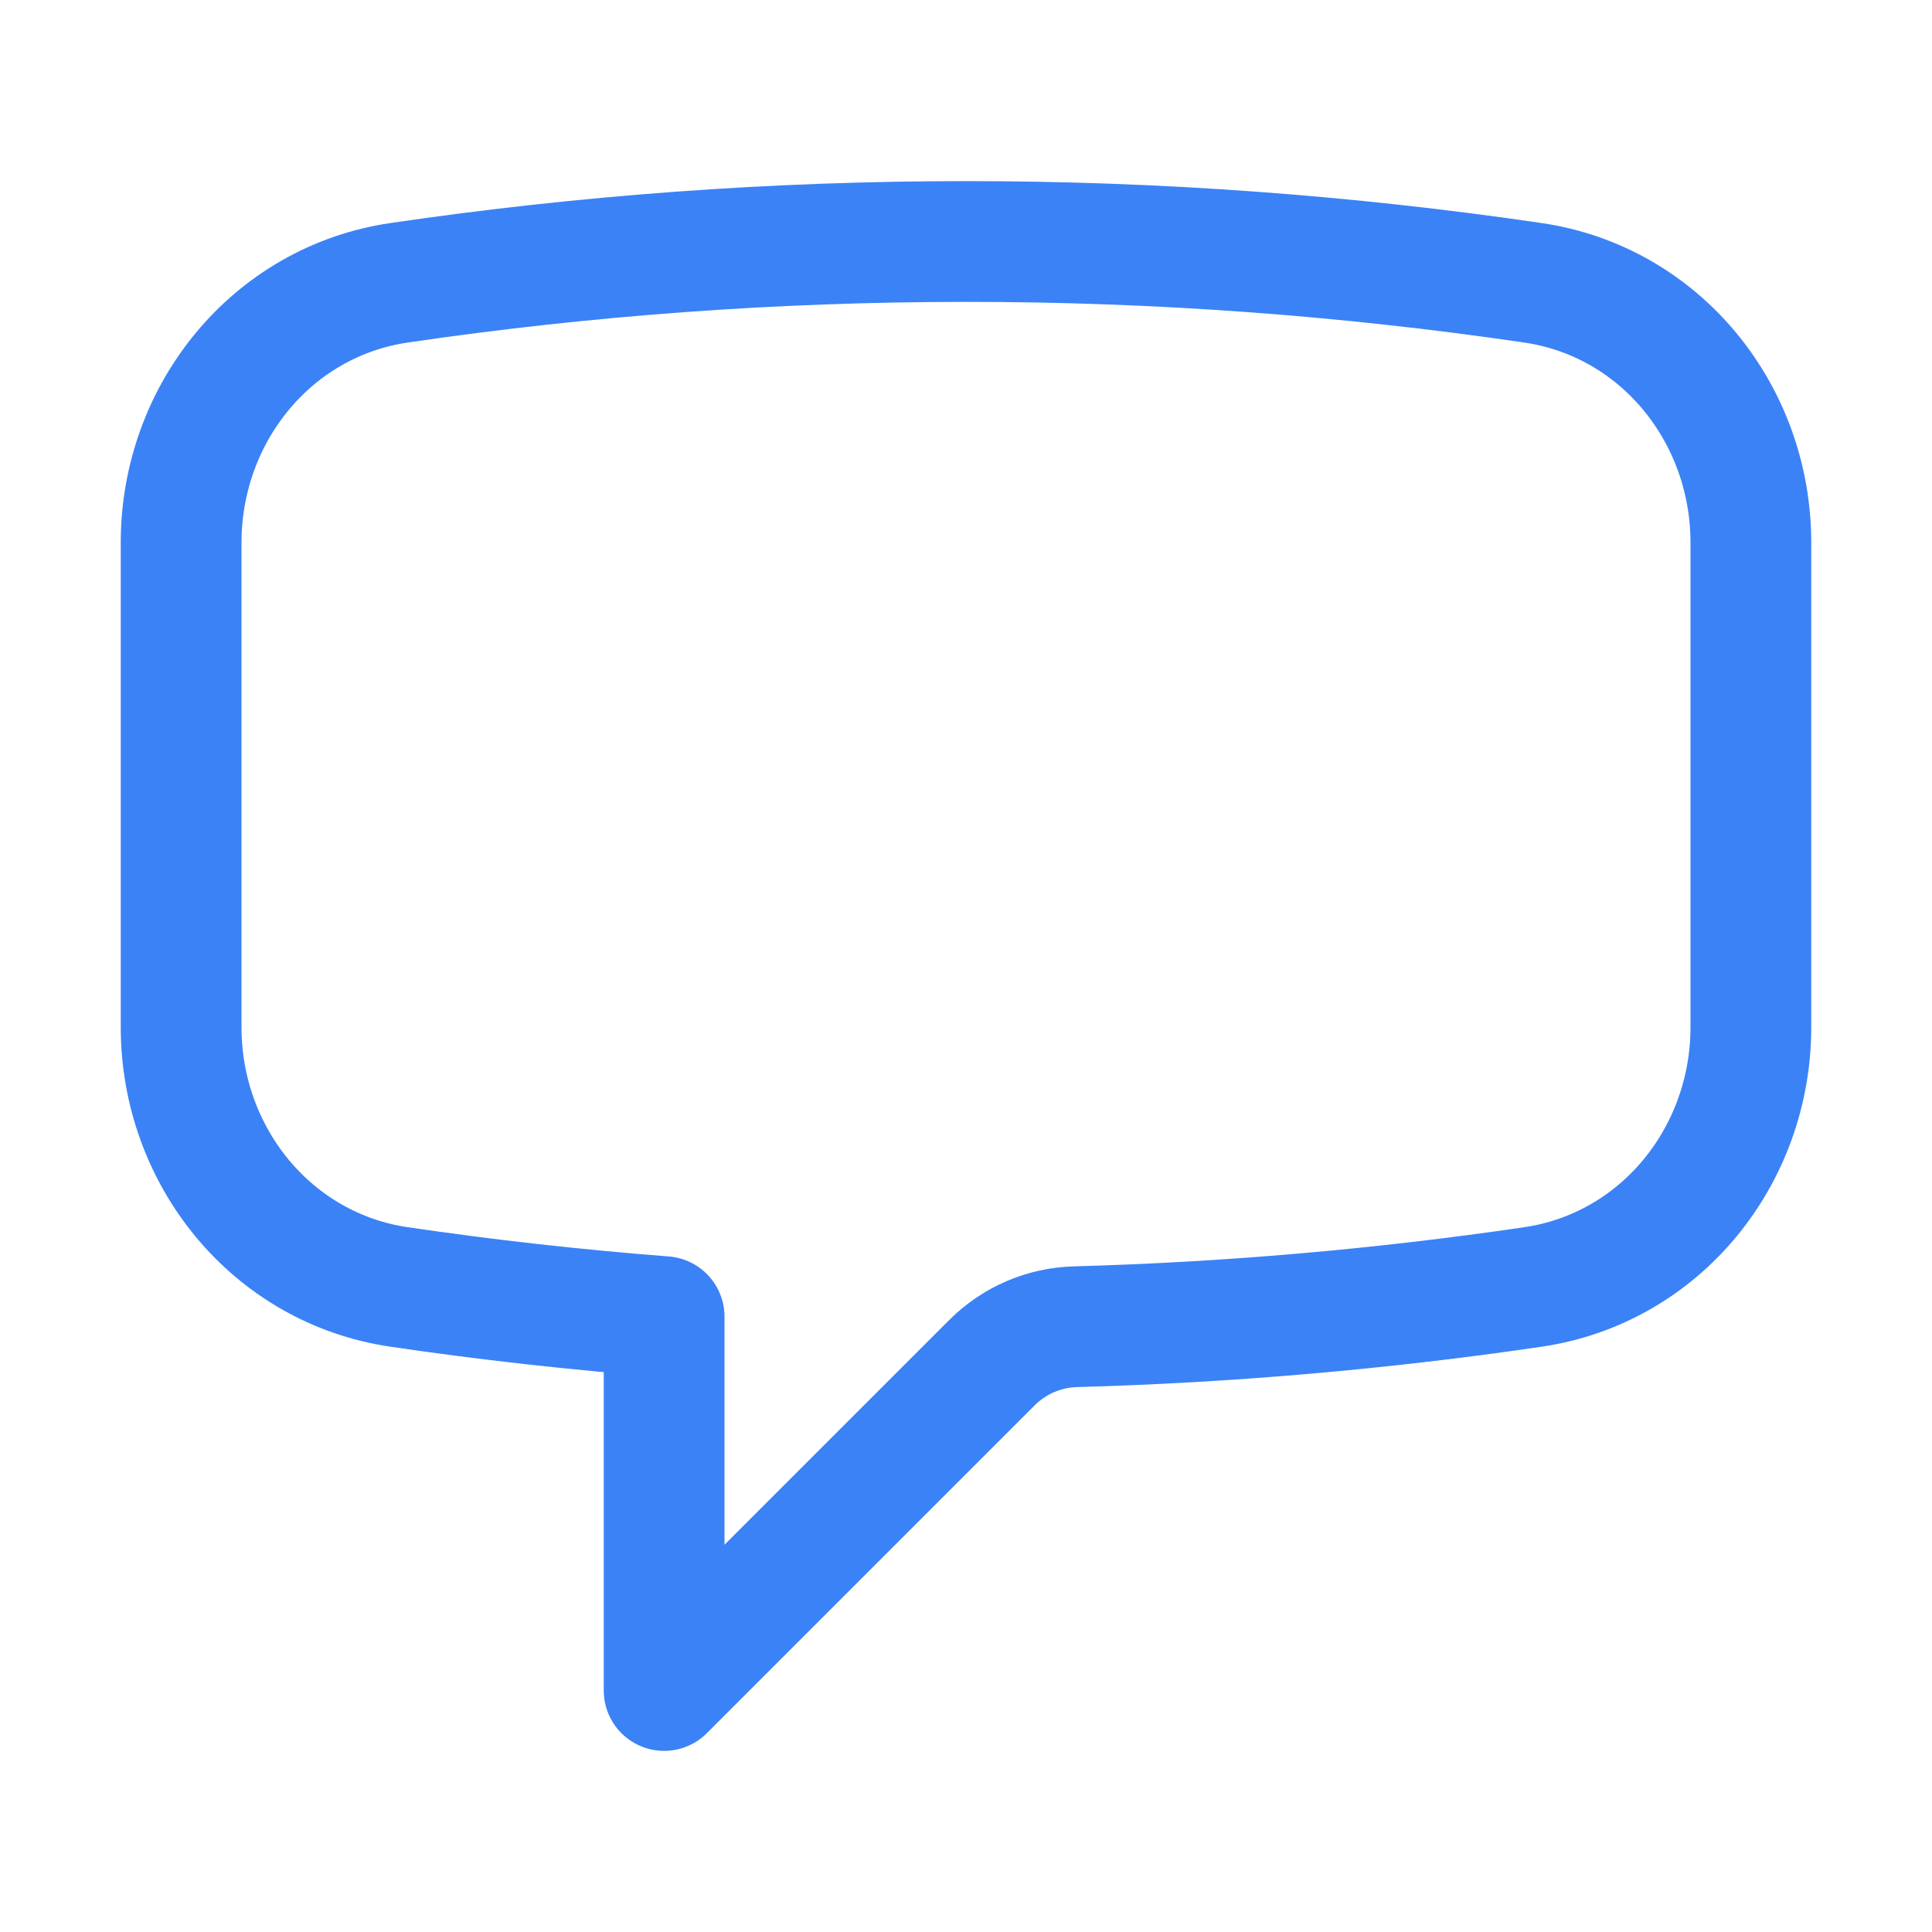
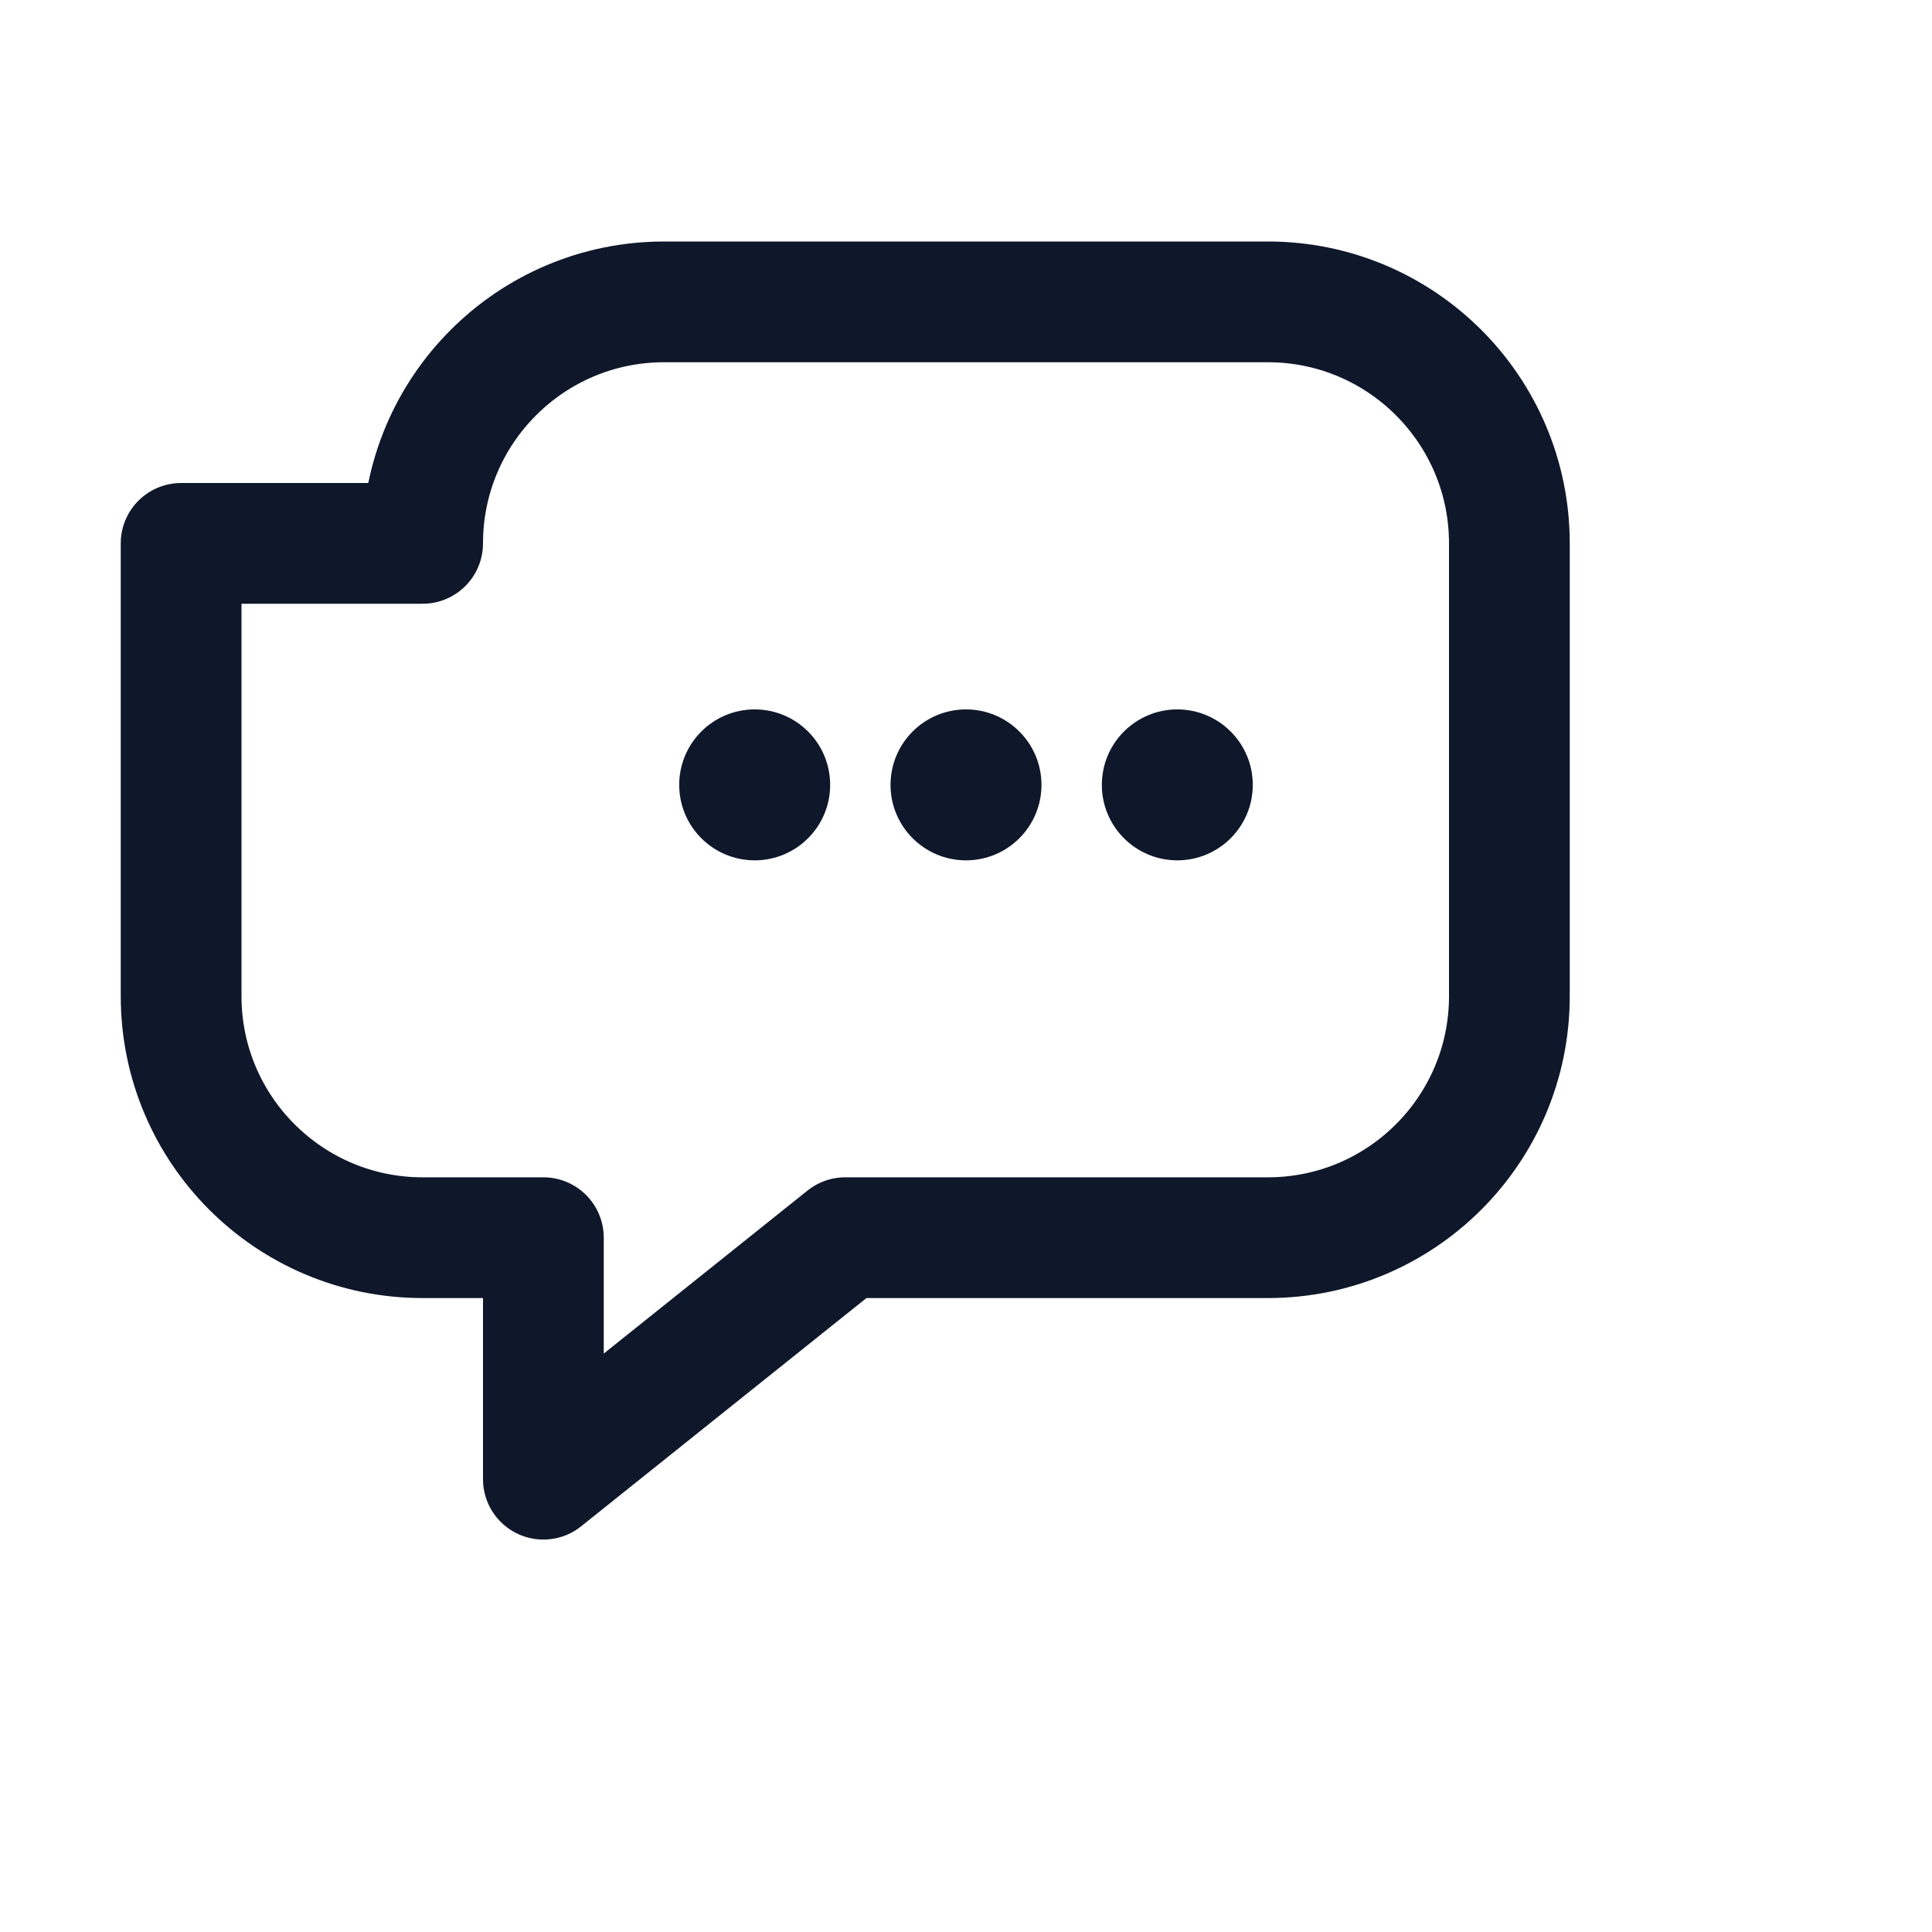
- <svg xmlns="http://www.w3.org/2000/svg" fill="none" viewBox="0 0 24 24" stroke-width="1.5">
+ <svg xmlns="http://www.w3.org/2000/svg" viewBox="0 0 64 64" fill="none">
  <style>
-     path { stroke: #3B82F6; }
+     .bubble {
+       stroke: #0f172a;
+       fill: none;
+     }
+ 
+     .dot {
+       fill: #0f172a;
+     }
+ 
+     @media (prefers-color-scheme: dark) {
+       .bubble {
+         stroke: #f8fafc;
+       }
+ 
+       .dot {
+         fill: #f8fafc;
+       }
+     }
  </style>
-   <path stroke-linecap="round" stroke-linejoin="round" d="M2.25 12.76c0 1.6 1.123 2.994 2.707 3.227 1.087.16 2.185.283 3.293.369V21l4.076-4.076a1.526 1.526 0 0 1 1.037-.443 48.282 48.282 0 0 0 5.68-.494c1.584-.233 2.707-1.626 2.707-3.228V6.741c0-1.602-1.123-2.995-2.707-3.228A48.394 48.394 0 0 0 12 3c-2.392 0-4.744.175-7.043.513C3.373 3.746 2.25 5.14 2.25 6.741v6.018Z" />
+   <g class="bubble" stroke-width="4" stroke-linecap="round" stroke-linejoin="round">
+     <path d="M14 18c0-4.418 3.582-8 8-8h20c4.418 0 8 3.582 8 8v15c0 4.418-3.582 8-8 8H28l-10 8v-8h-4c-4.418 0-8-3.582-8-8V18Z" />
+     <circle class="dot" cx="25" cy="26" r="2.5" stroke="none" />
+     <circle class="dot" cx="32" cy="26" r="2.5" stroke="none" />
+     <circle class="dot" cx="39" cy="26" r="2.5" stroke="none" />
+   </g>
</svg>
